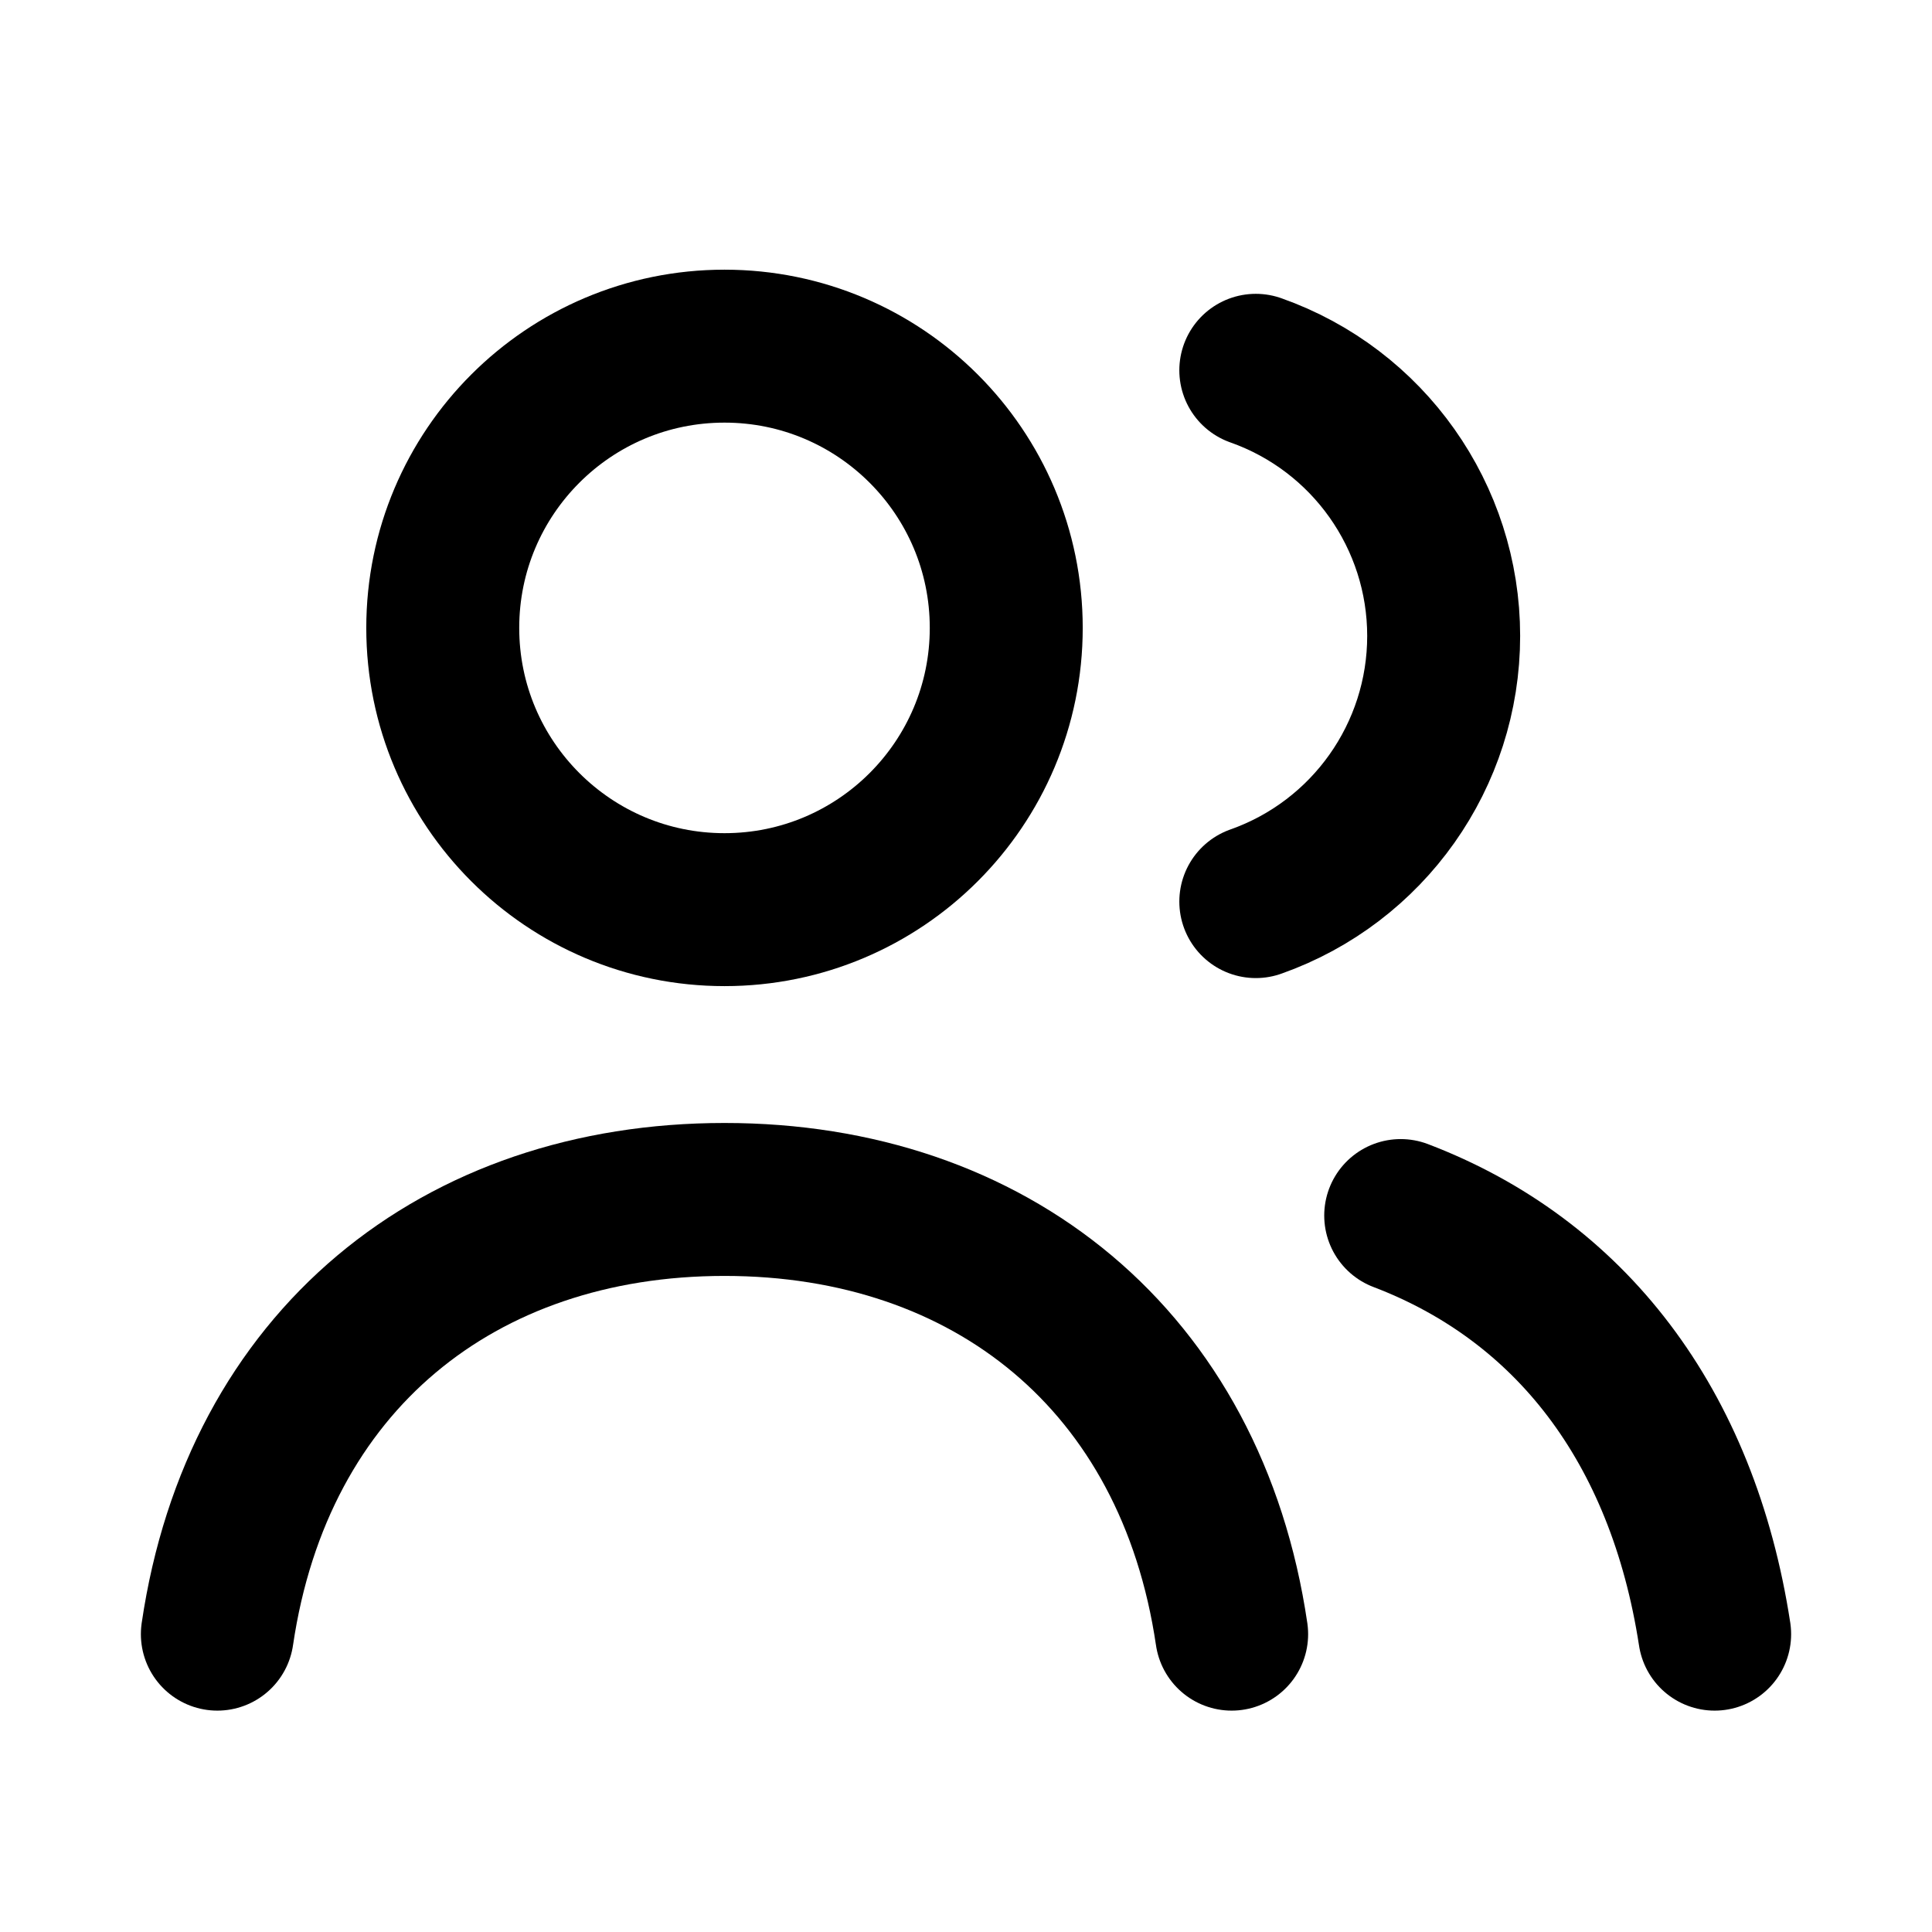
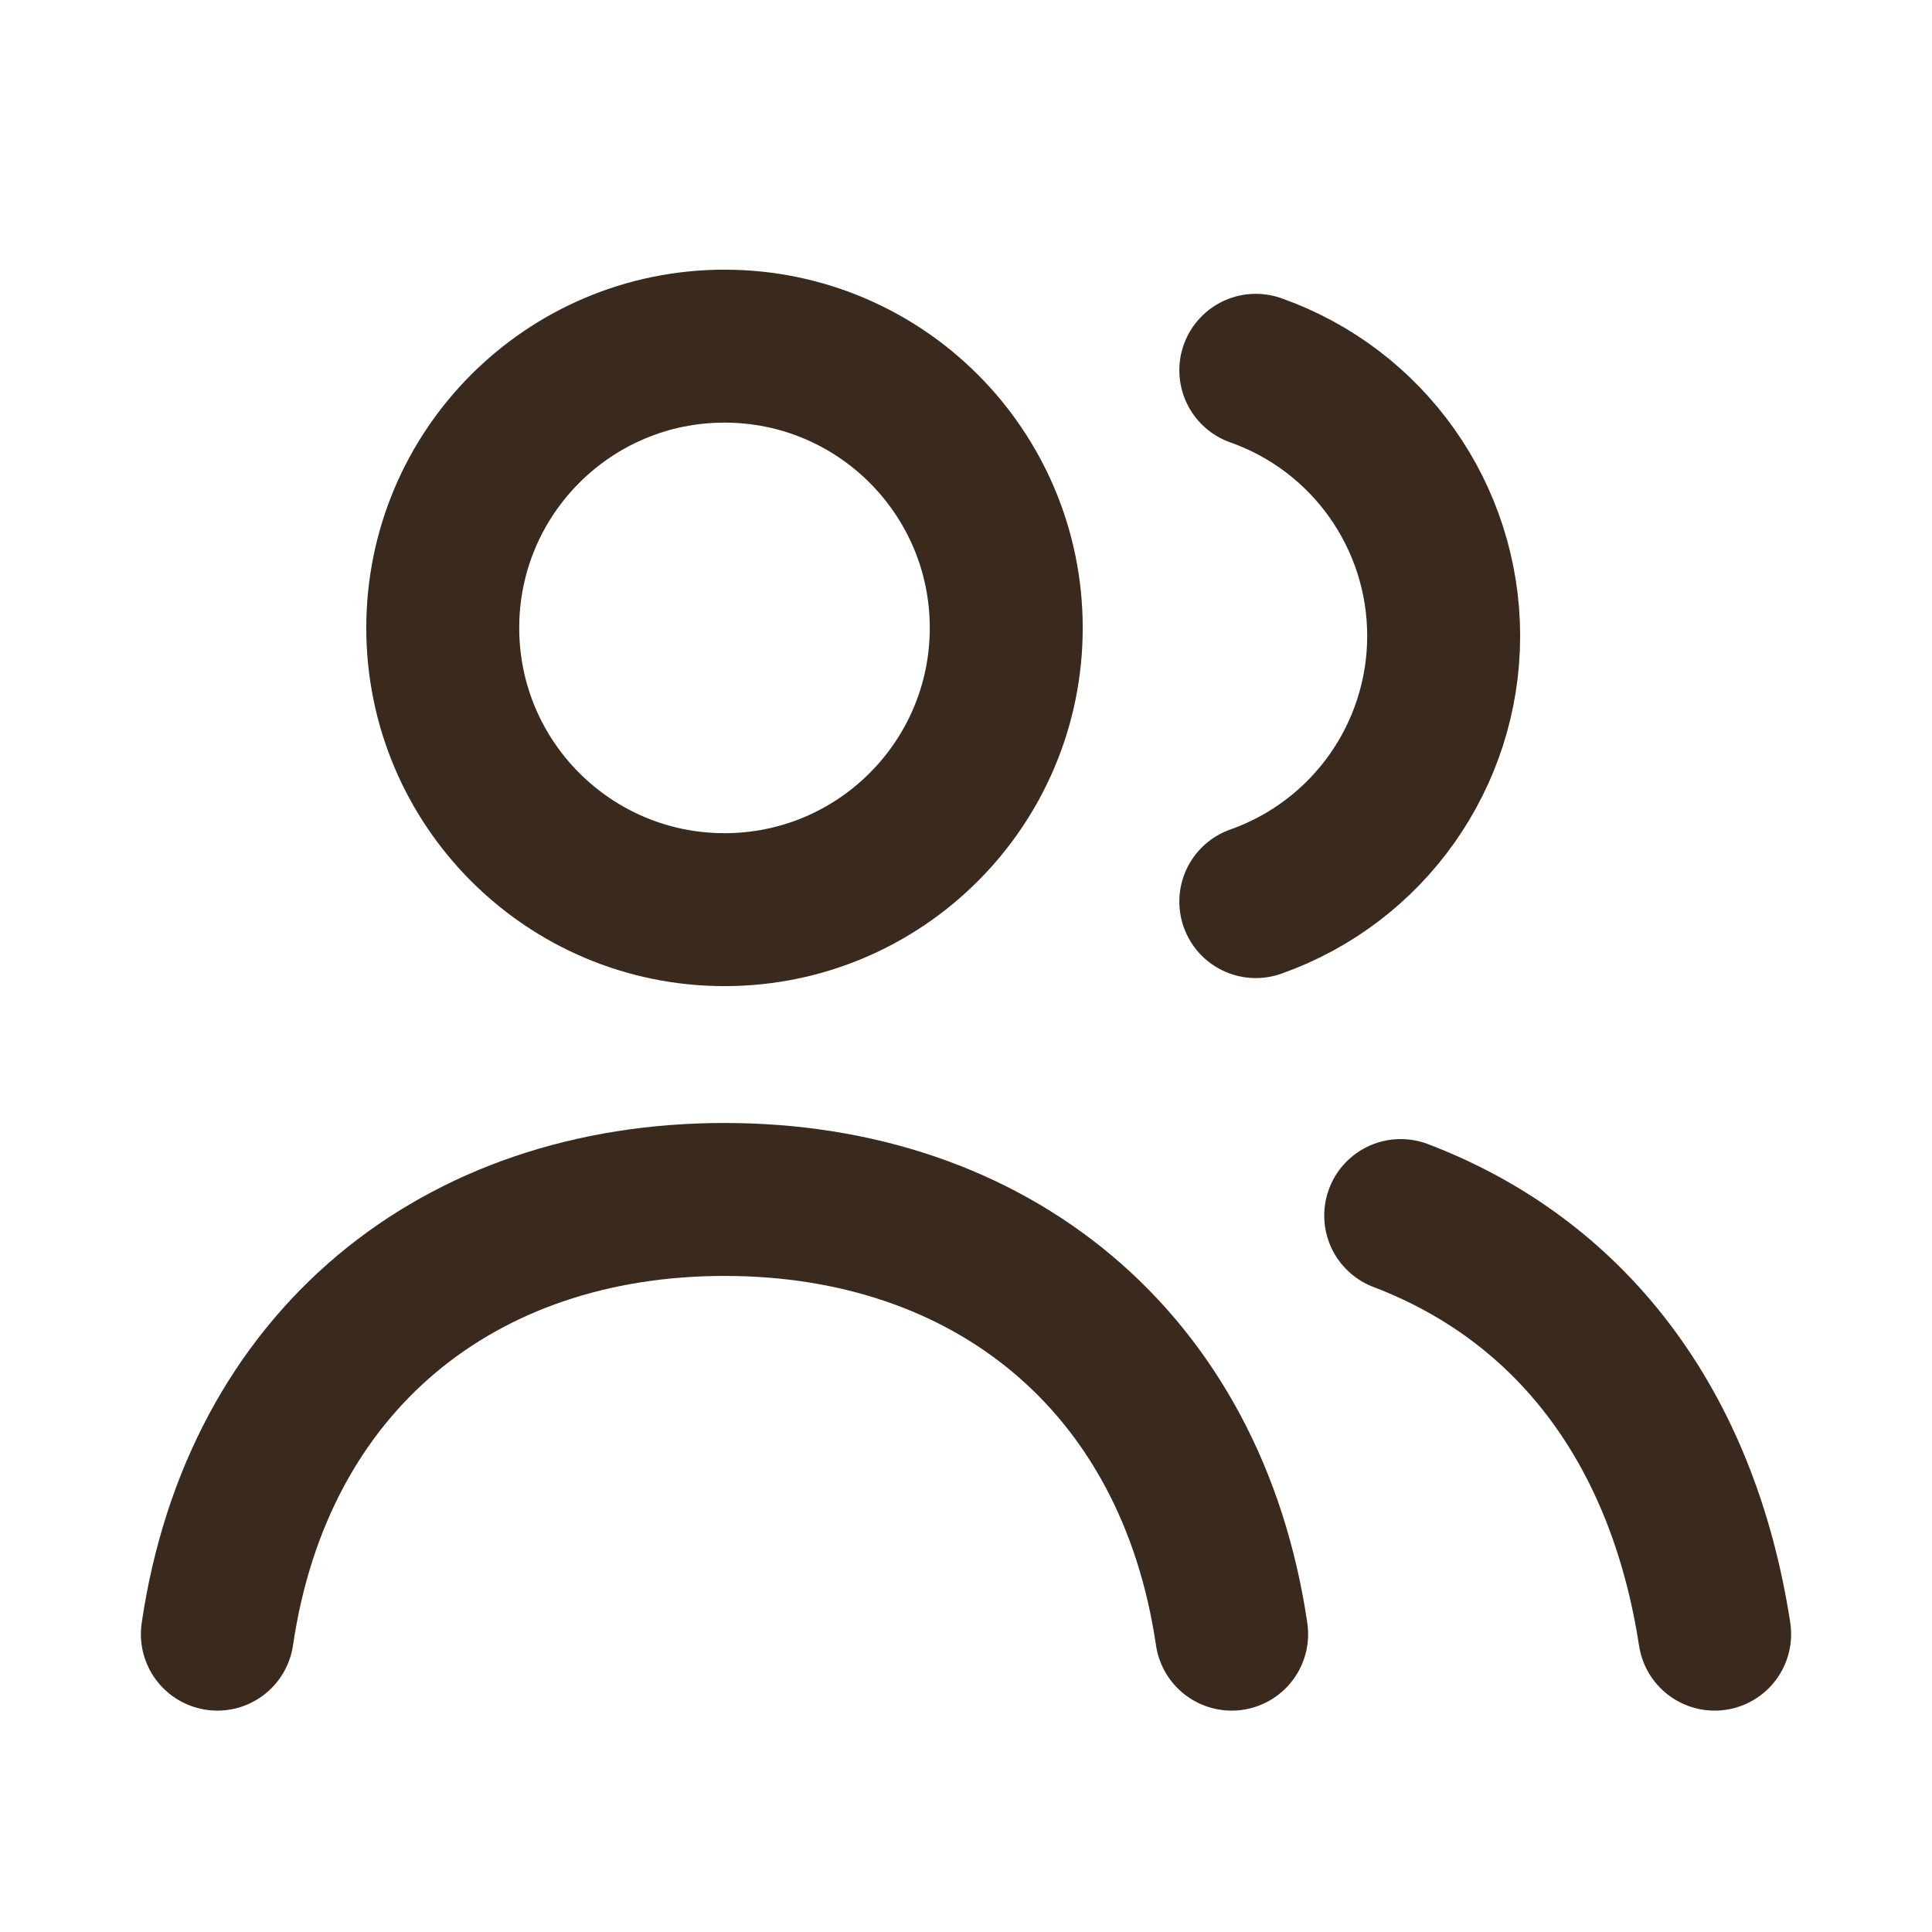
- <svg xmlns="http://www.w3.org/2000/svg" width="24" height="24" viewBox="0 0 24 24" fill="none" stroke="currentColor" stroke-width="1.9" stroke-linecap="round" stroke-linejoin="round">
+ <svg xmlns="http://www.w3.org/2000/svg" width="24" height="24" viewBox="0 0 24 24" fill="none" stroke="#3A2A1E" stroke-width="1.9" stroke-linecap="round" stroke-linejoin="round">
  <circle cx="9" cy="7.8" r="3.5" />
  <path d="M2.7 20.3c.5-3.4 3-5.4 6.3-5.4s5.8 2 6.3 5.4" />
  <path d="M15.6 4.6a3.5 3.5 0 0 1 0 6.6" />
  <path d="M17.4 15.1c2.1.8 3.5 2.6 3.9 5.2" />
</svg>
